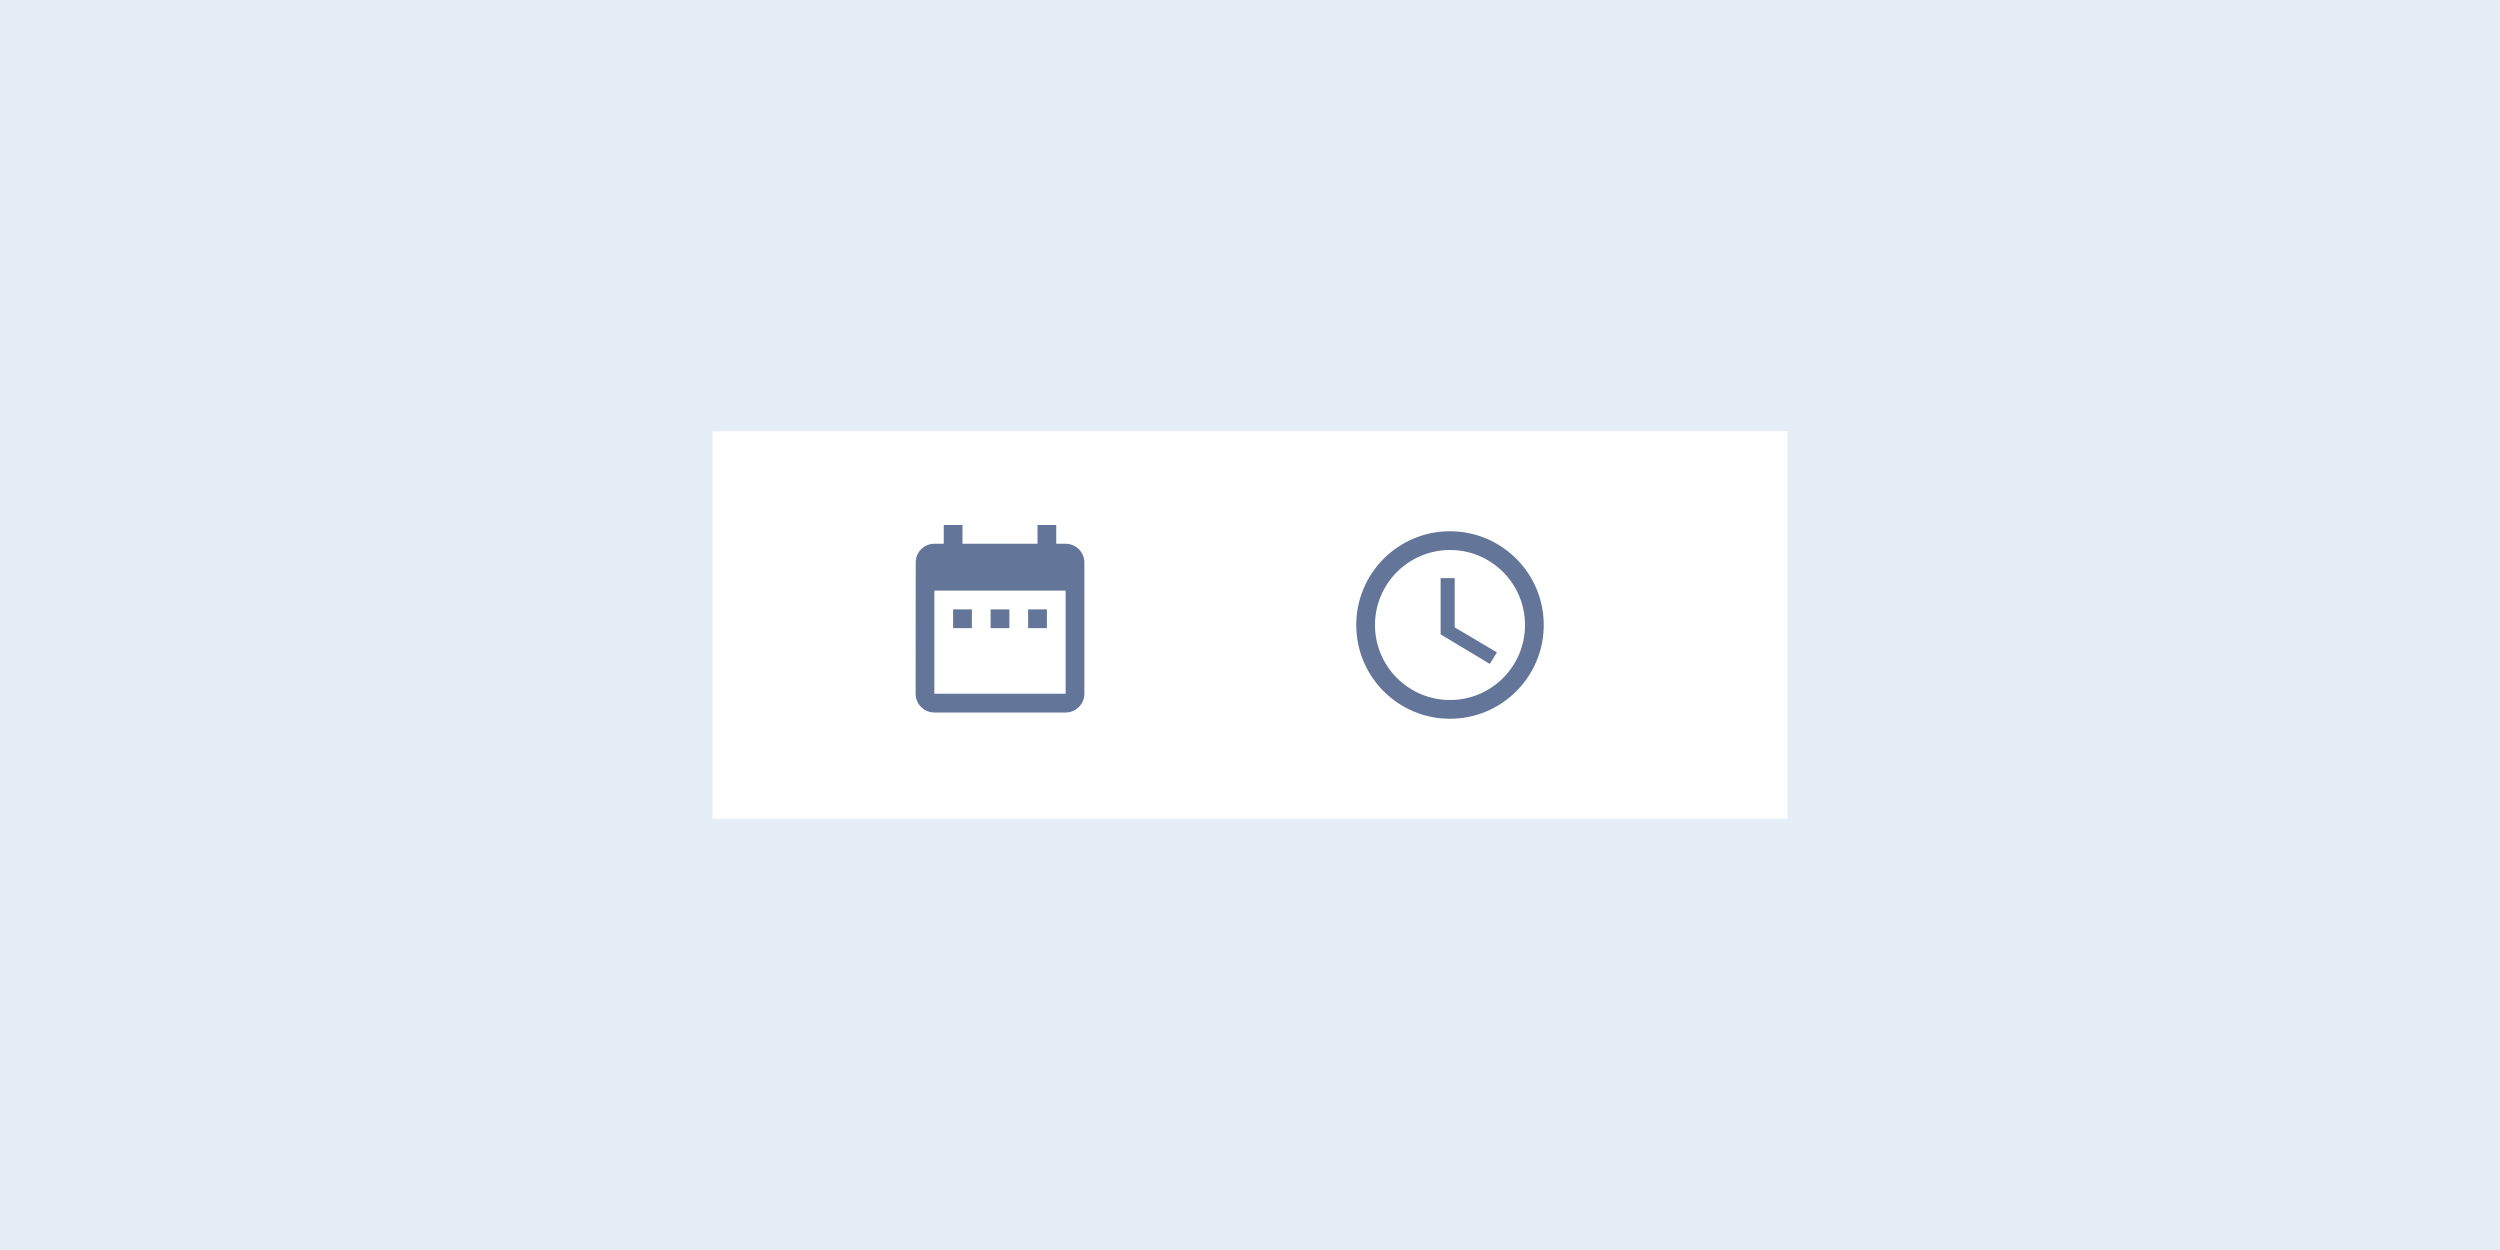
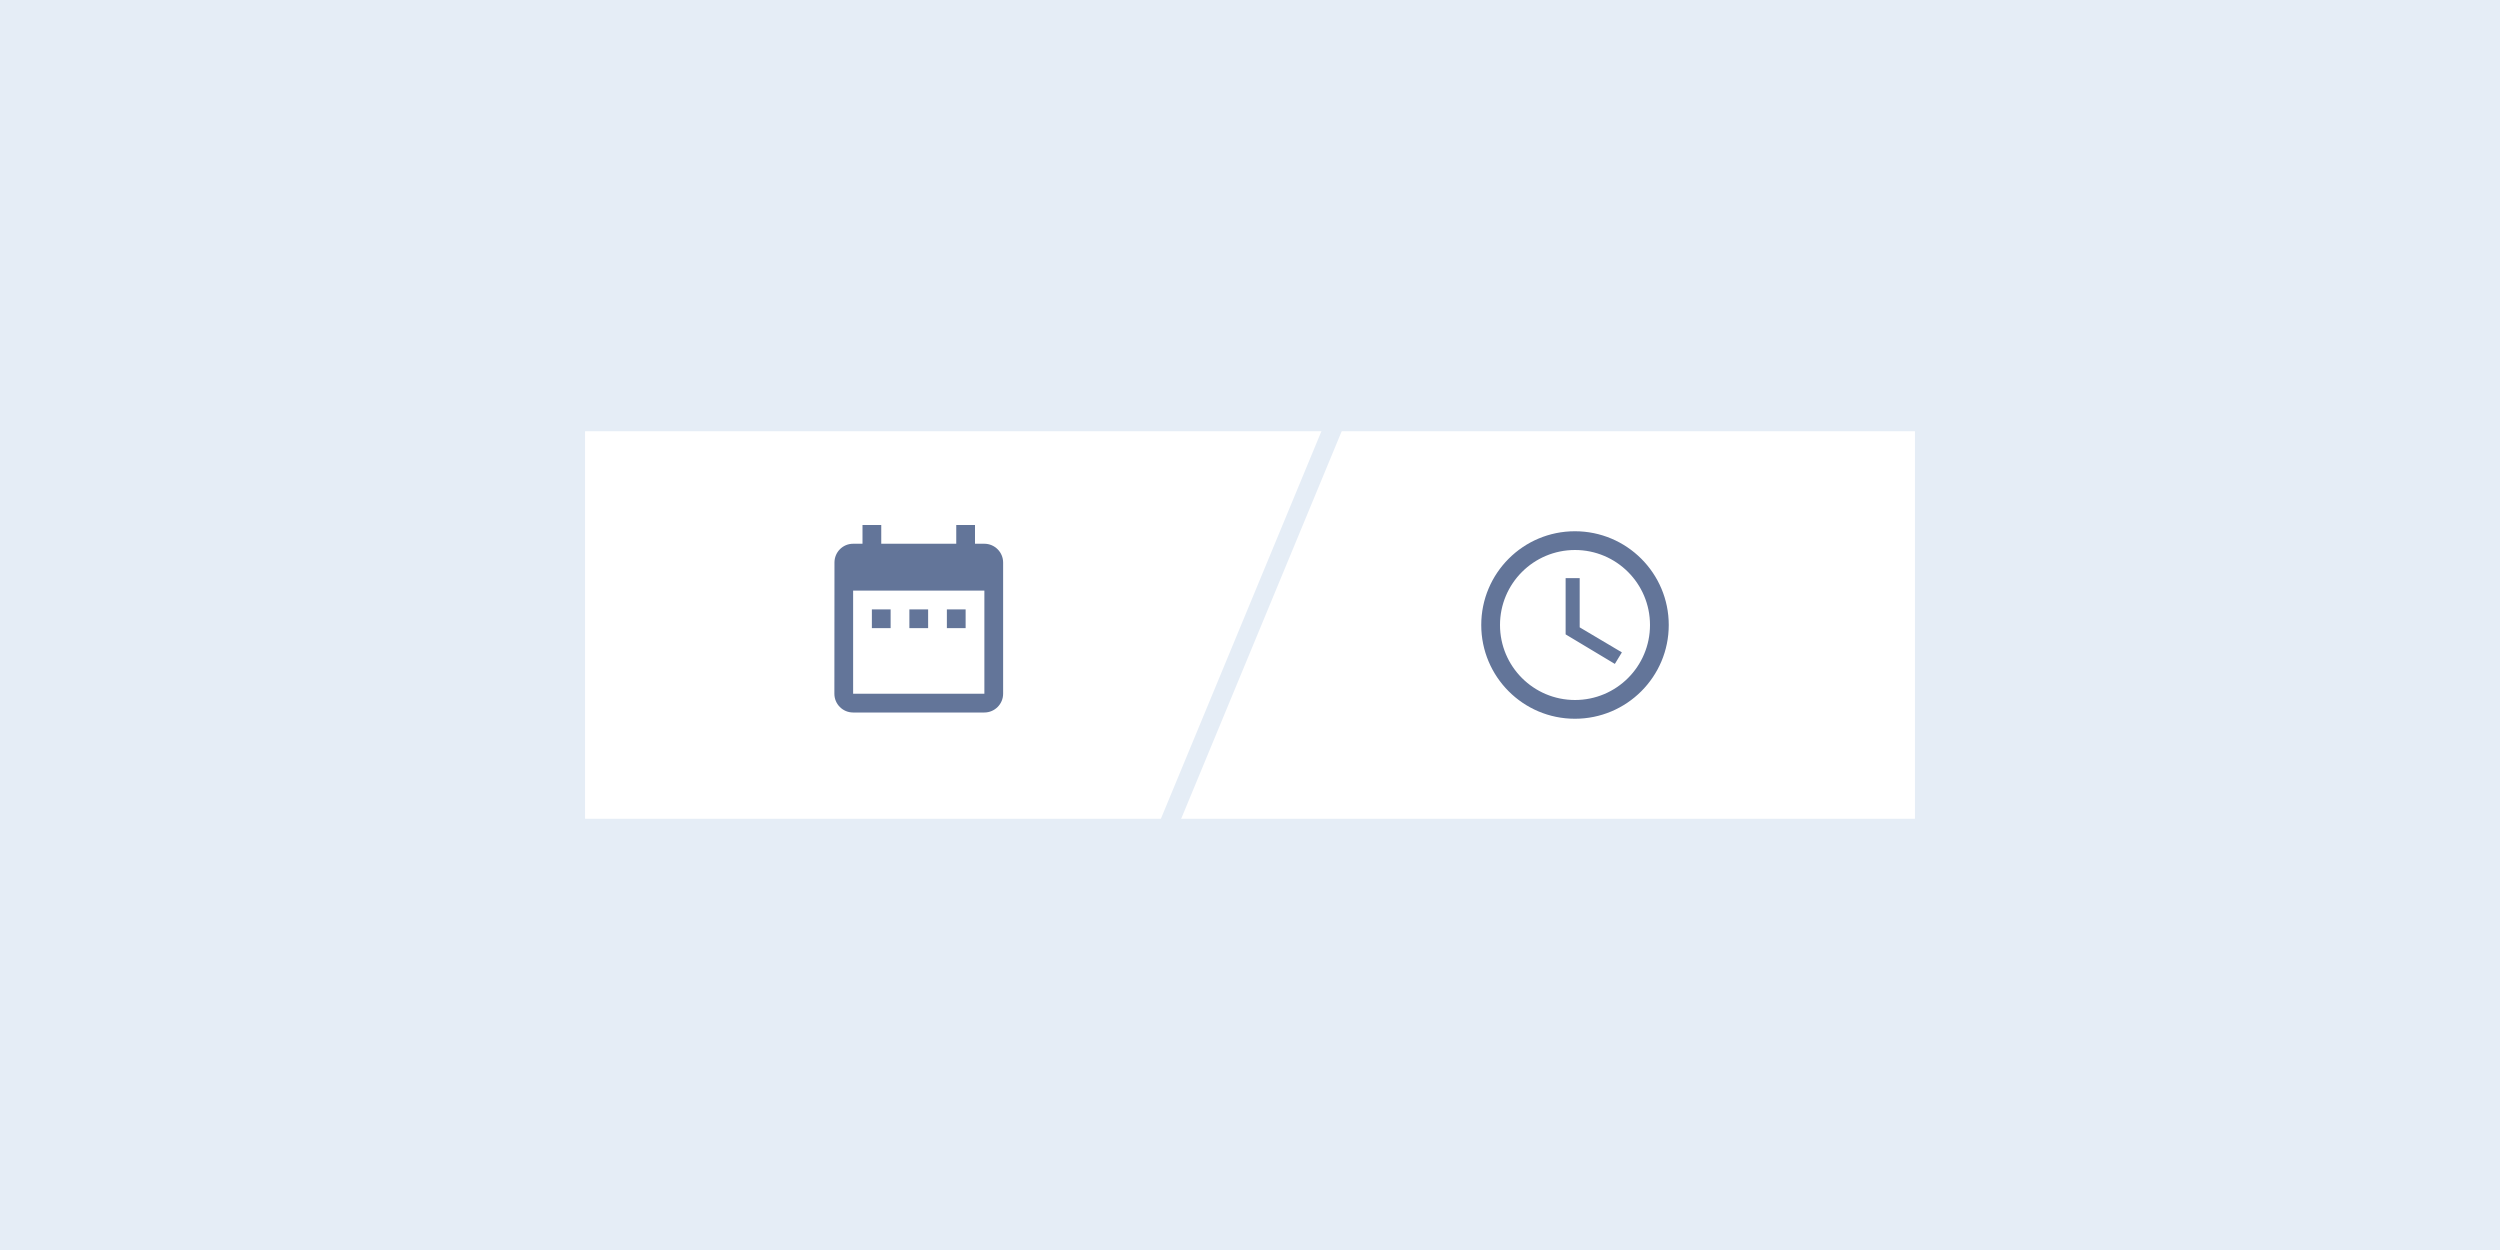
- <svg xmlns="http://www.w3.org/2000/svg" fill="none" height="200" viewBox="0 0 400 200" width="400">
-   <path d="m0 0h400v200h-400z" fill="#e5edf6" />
-   <path d="m114 69h172v62h-172z" fill="#fff" />
-   <g fill="#637599">
-     <path d="m155.5 97.5h-3v3h3zm6 0h-3v3h3zm6 0h-3v3h3zm3-10.5h-1.5v-3h-3v3h-12v-3h-3v3h-1.5c-1.665 0-2.985 1.35-2.985 3l-.015 21c0 1.65 1.335 3 3 3h21c1.65 0 3-1.35 3-3v-21c0-1.65-1.35-3-3-3zm0 24h-21v-16.5h21z" />
-     <path d="m231.985 85c-8.28 0-14.985 6.72-14.985 15s6.705 15 14.985 15c8.295 0 15.015-6.72 15.015-15s-6.72-15-15.015-15zm.015 27c-6.63 0-12-5.37-12-12s5.37-12 12-12 12 5.37 12 12-5.37 12-12 12zm.75-19.5h-2.25v9l7.875 4.725 1.125-1.845-6.75-4.005z" />
+ <svg xmlns="http://www.w3.org/2000/svg" viewBox="0 0 400 200">
+   <g id="a" data-name="Background">
+     <path d="m0,0h400v200H0V0Z" fill="#e5edf6" />
+   </g>
+   <g id="b" data-name="Art">
+     <path d="m93.609,69h212.783v62H93.609v-62Z" fill="#fff" />
+     <g>
+       <path d="m142.5,97.5h-3v3h3v-3Zm6,0h-3v3h3v-3Zm6,0h-3v3h3v-3Zm3-10.5h-1.5v-3h-3v3h-12v-3h-3v3h-1.5c-1.665,0-2.985,1.35-2.985,3l-.015,21c0,1.65,1.335,3,3,3h21c1.65,0,3-1.35,3-3v-21c0-1.65-1.35-3-3-3Zm0,24h-21v-16.5h21v16.5Z" fill="#637599" />
+       <path d="m251.985,85c-8.28,0-14.985,6.72-14.985,15s6.705,15,14.985,15c8.295,0,15.015-6.72,15.015-15s-6.72-15-15.015-15Zm.015,27c-6.63,0-12-5.37-12-12s5.37-12,12-12,12,5.37,12,12-5.37,12-12,12Zm.75-19.5h-2.25v9l7.875,4.725,1.125-1.845-6.75-4.005v-7.875Z" fill="#637599" />
+     </g>
+     <line x1="218.19" y1="56.586" x2="181.81" y2="144.414" fill="none" stroke="#e5edf6" stroke-miterlimit="10" stroke-width="3" />
  </g>
</svg>
